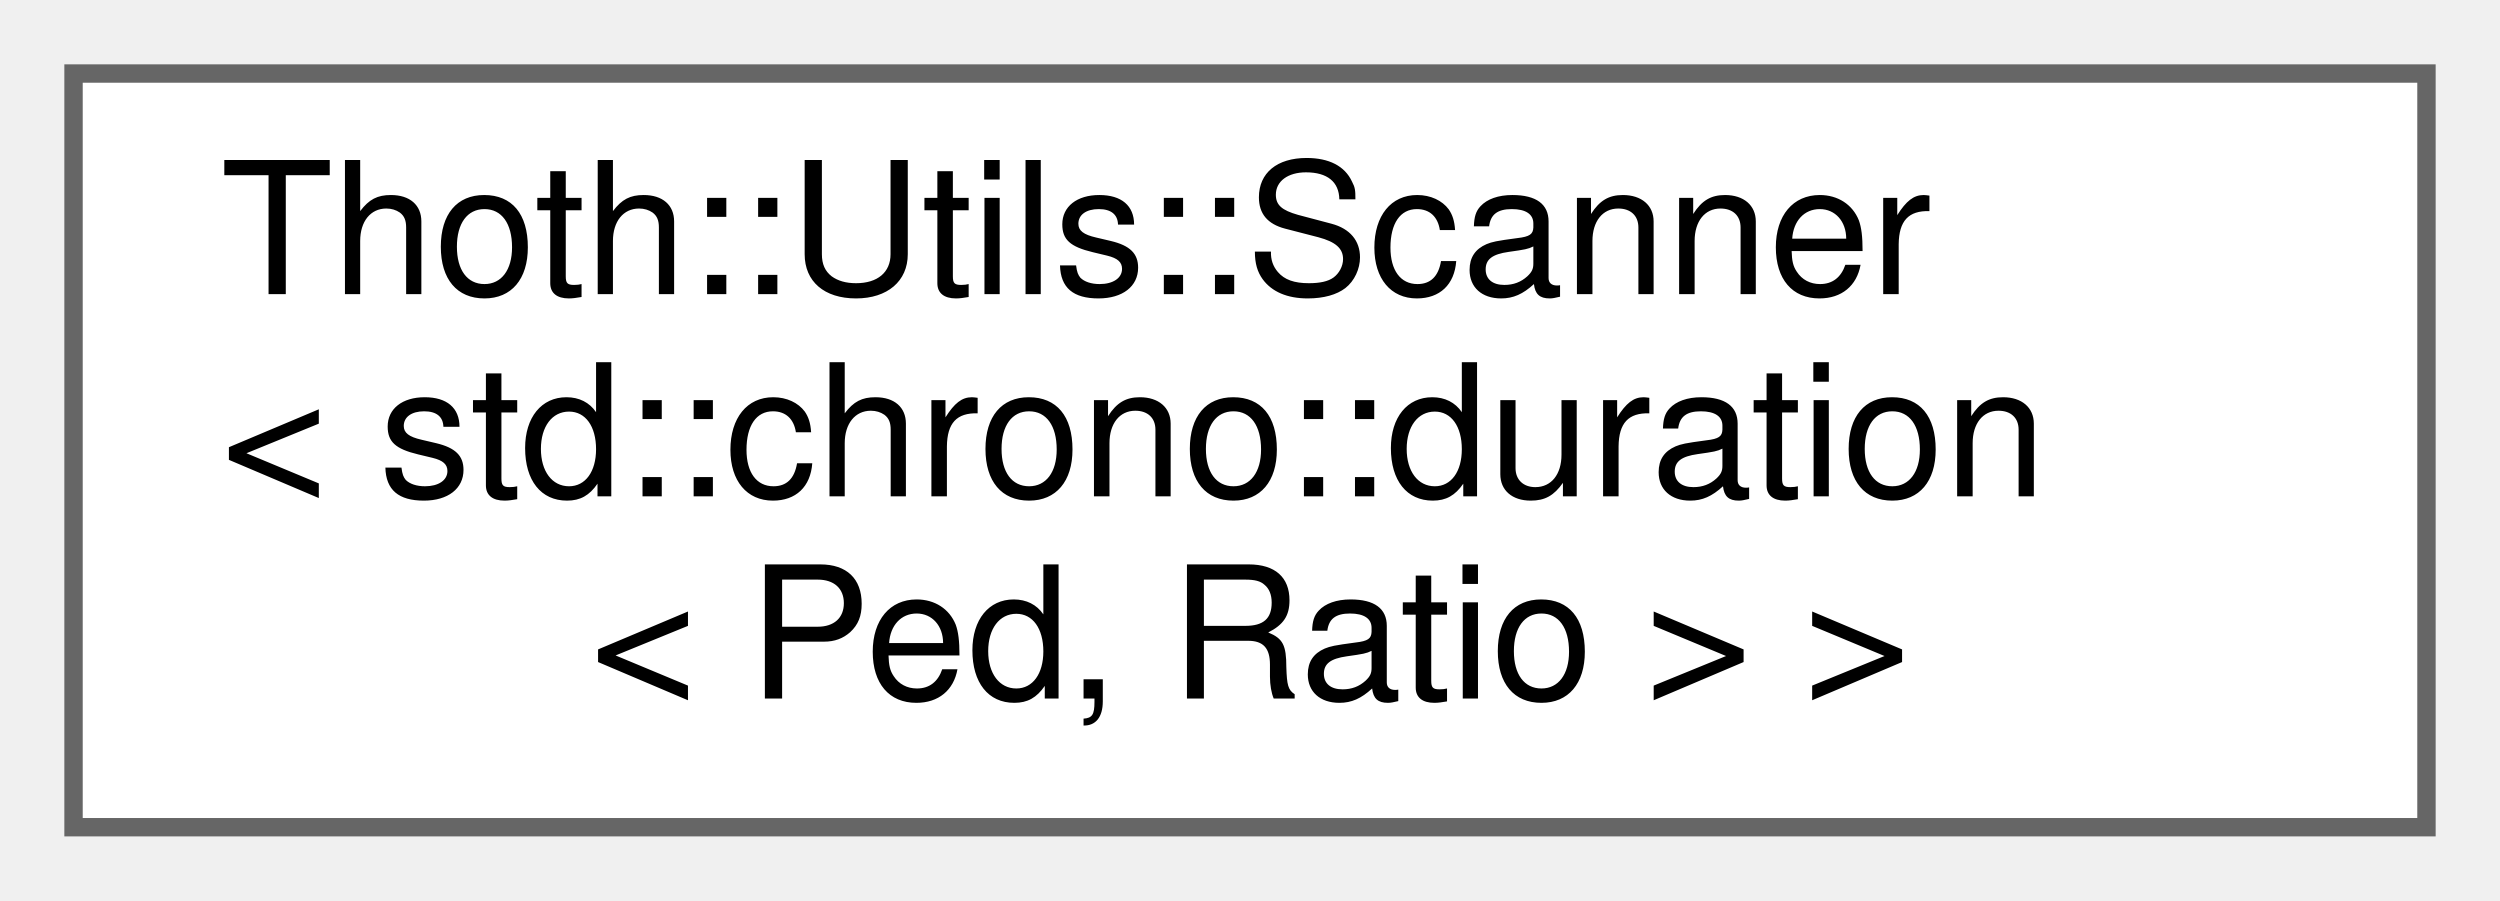
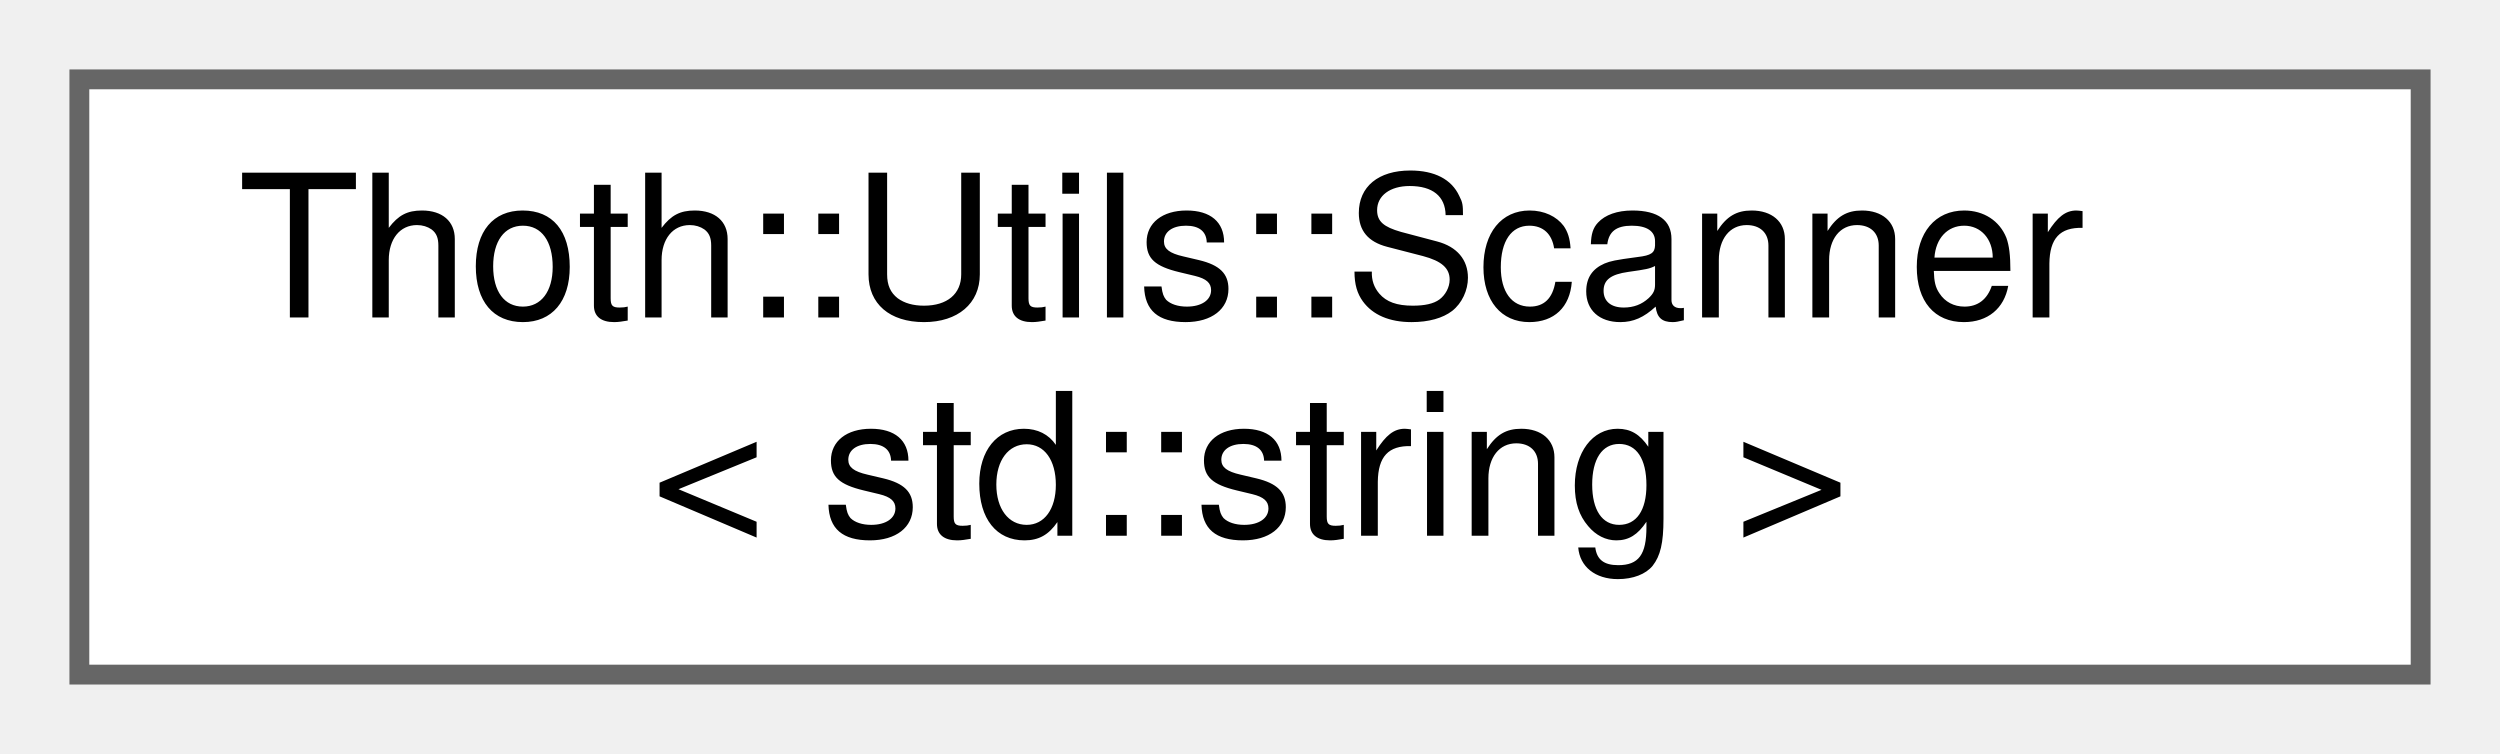
- <svg xmlns="http://www.w3.org/2000/svg" xmlns:xlink="http://www.w3.org/1999/xlink" width="136pt" height="49pt" viewBox="0.00 0.00 136.00 49.00">
-   <g id="graph0" class="graph" transform="scale(1 1) rotate(0) translate(4 45)">
+ <svg xmlns="http://www.w3.org/2000/svg" xmlns:xlink="http://www.w3.org/1999/xlink" width="126pt" height="38pt" viewBox="0.00 0.00 126.00 38.00">
+   <g id="graph0" class="graph" transform="scale(1 1) rotate(0) translate(4 34)">
    <g id="Node000000" class="node">
      <g id="a_Node000000">
-         <a xlink:href="struct_thoth_1_1_utils_1_1_scanner_3_01std_1_1chrono_1_1duration_3_01_ped_00_01_ratio_01_4_01_4.html" target="_top" xlink:title=" ">
-           <polygon fill="white" stroke="#666666" points="128,-41 0,-41 0,0 128,0 128,-41" />
-           <text text-anchor="start" x="8" y="-29" font-family="Helvetica,sans-Serif" font-size="10.00">Thoth::Utils::Scanner</text>
-           <text text-anchor="start" x="8" y="-18" font-family="Helvetica,sans-Serif" font-size="10.00">&lt; std::chrono::duration</text>
-           <text text-anchor="middle" x="64" y="-7" font-family="Helvetica,sans-Serif" font-size="10.00">&lt; Ped, Ratio &gt; &gt;</text>
+         <a xlink:href="struct_thoth_1_1_utils_1_1_scanner_3_01std_1_1string_01_4.html" target="_top" xlink:title=" ">
+           <polygon fill="white" stroke="#666666" points="118,-30 0,-30 0,0 118,0 118,-30" />
+           <text text-anchor="start" x="8" y="-18" font-family="Helvetica,sans-Serif" font-size="10.00">Thoth::Utils::Scanner</text>
+           <text text-anchor="middle" x="59" y="-7" font-family="Helvetica,sans-Serif" font-size="10.00">&lt; std::string &gt;</text>
        </a>
      </g>
    </g>
  </g>
</svg>
